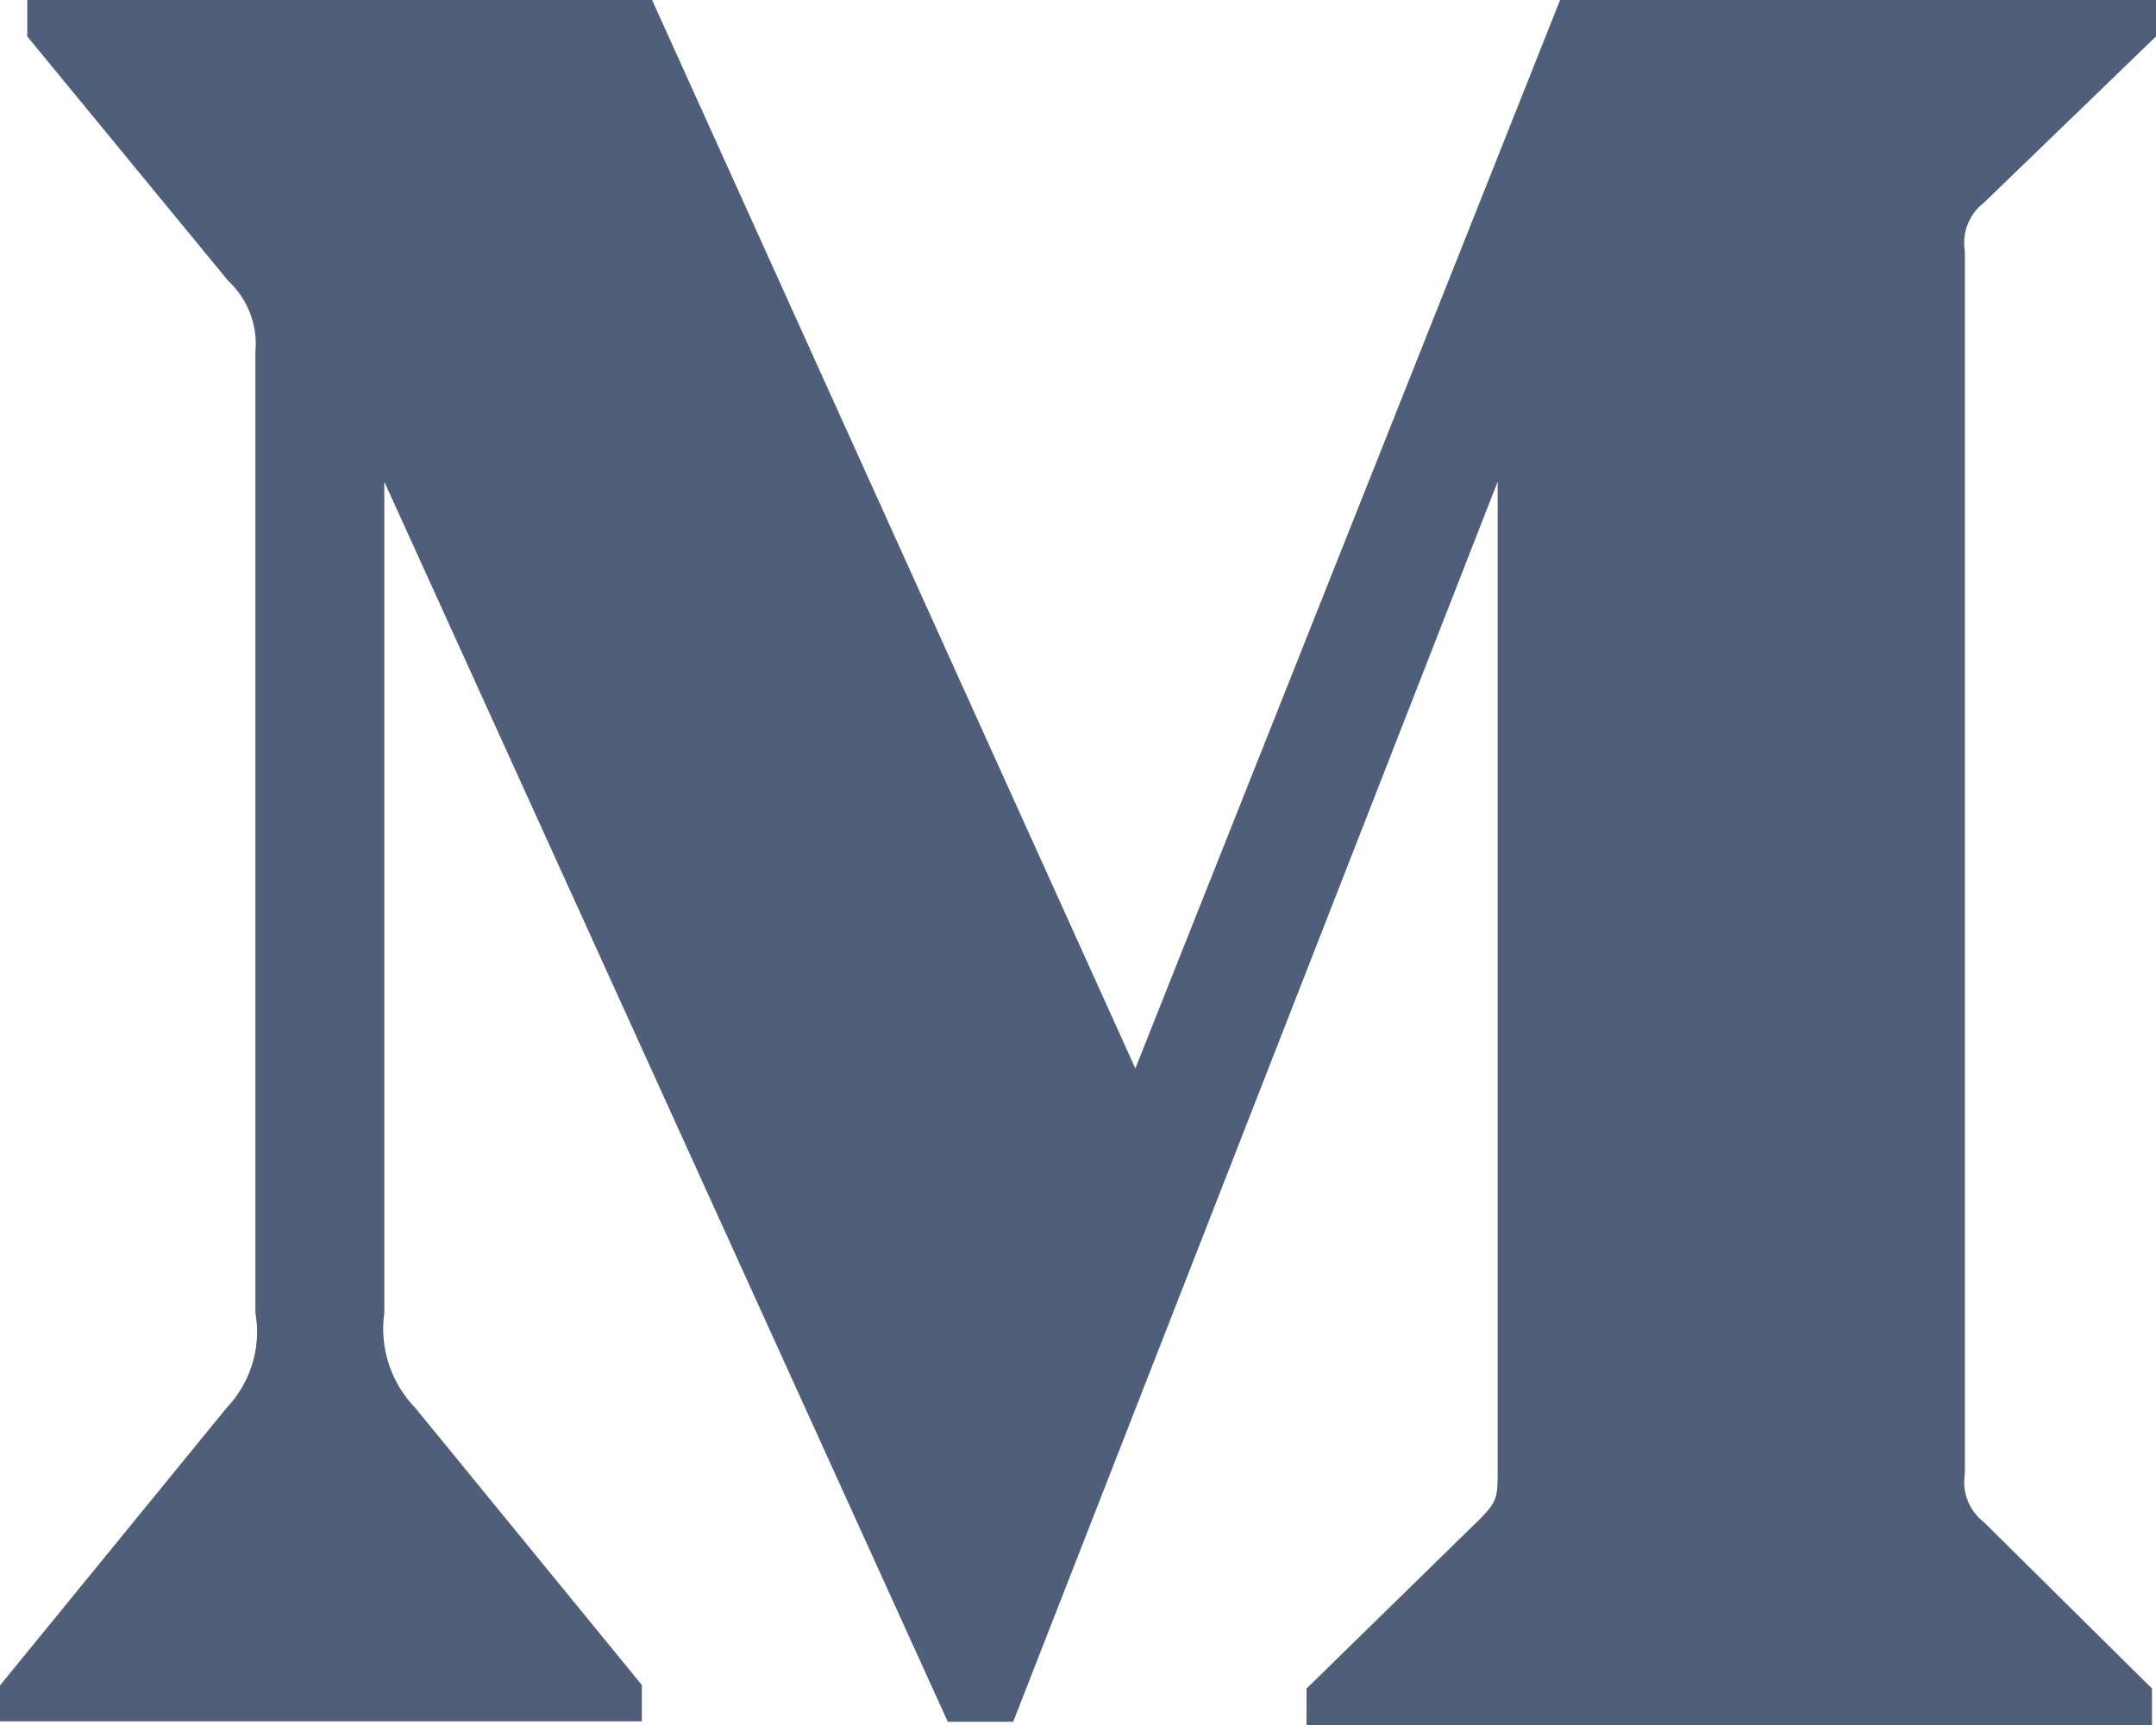
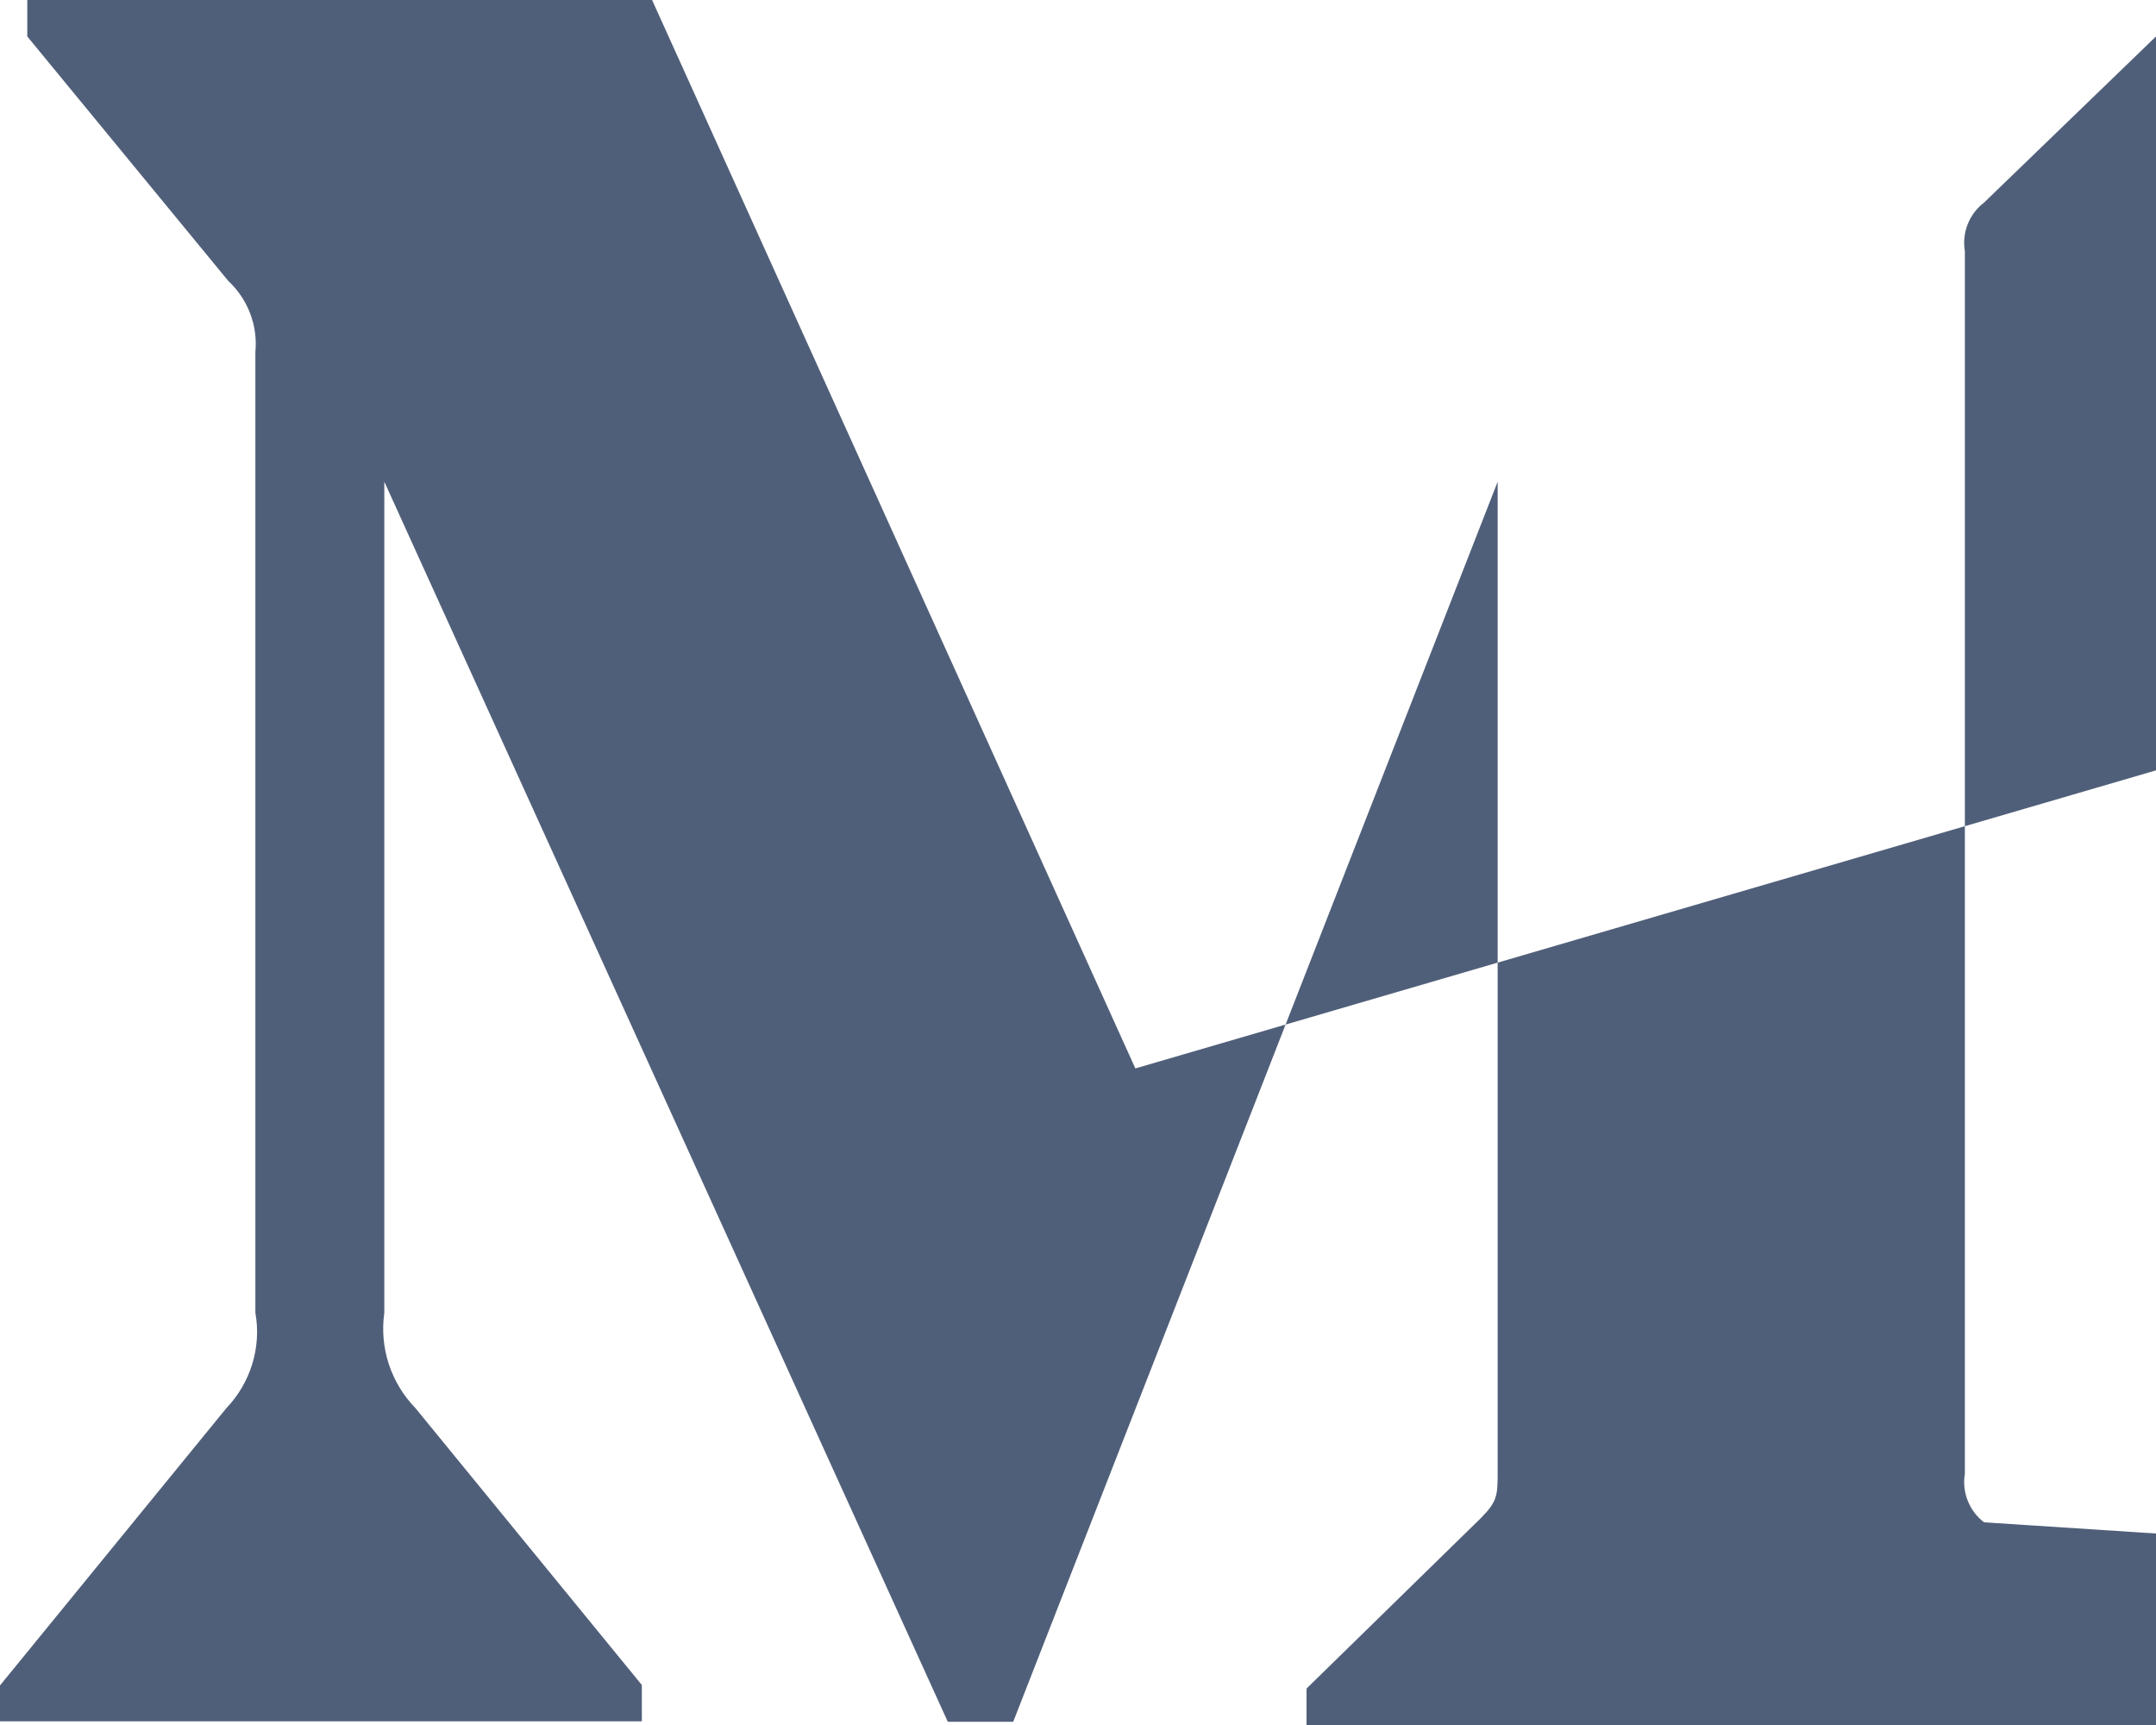
<svg xmlns="http://www.w3.org/2000/svg" width="20" height="16" viewBox="0 0 20 16" fill="none">
-   <path d="M18.404 1.88L20 0.338V0H14.472L10.532 9.91L6.049 0H0.253V0.338L2.117 2.605C2.298 2.773 2.393 3.018 2.369 3.265V12.177C2.427 12.498 2.323 12.828 2.1 13.061L0 15.633V15.966H5.954V15.629L3.854 13.061C3.627 12.827 3.519 12.503 3.565 12.177V4.468L8.792 15.97H9.399L13.893 4.468V13.631C13.893 13.873 13.893 13.922 13.737 14.081L12.12 15.662V16H19.963V15.662L18.405 14.12C18.268 14.016 18.198 13.841 18.227 13.671V2.33C18.198 2.159 18.267 1.984 18.404 1.88Z" fill="#505F79" />
+   <path d="M18.404 1.88L20 0.338V0h24.472L10.532 9.91L6.049 0H0.253V0.338L2.117 2.605C2.298 2.773 2.393 3.018 2.369 3.265V12.177C2.427 12.498 2.323 12.828 2.1 13.061L0 15.633V15.966H5.954V15.629L3.854 13.061C3.627 12.827 3.519 12.503 3.565 12.177V4.468L8.792 15.97H9.399L13.893 4.468V13.631C13.893 13.873 13.893 13.922 13.737 14.081L12.12 15.662V16h29.963V15.662L18.405 14.12C18.268 14.016 18.198 13.841 18.227 13.671V2.33C18.198 2.159 18.267 1.984 18.404 1.88Z" fill="#505F79" />
</svg>
